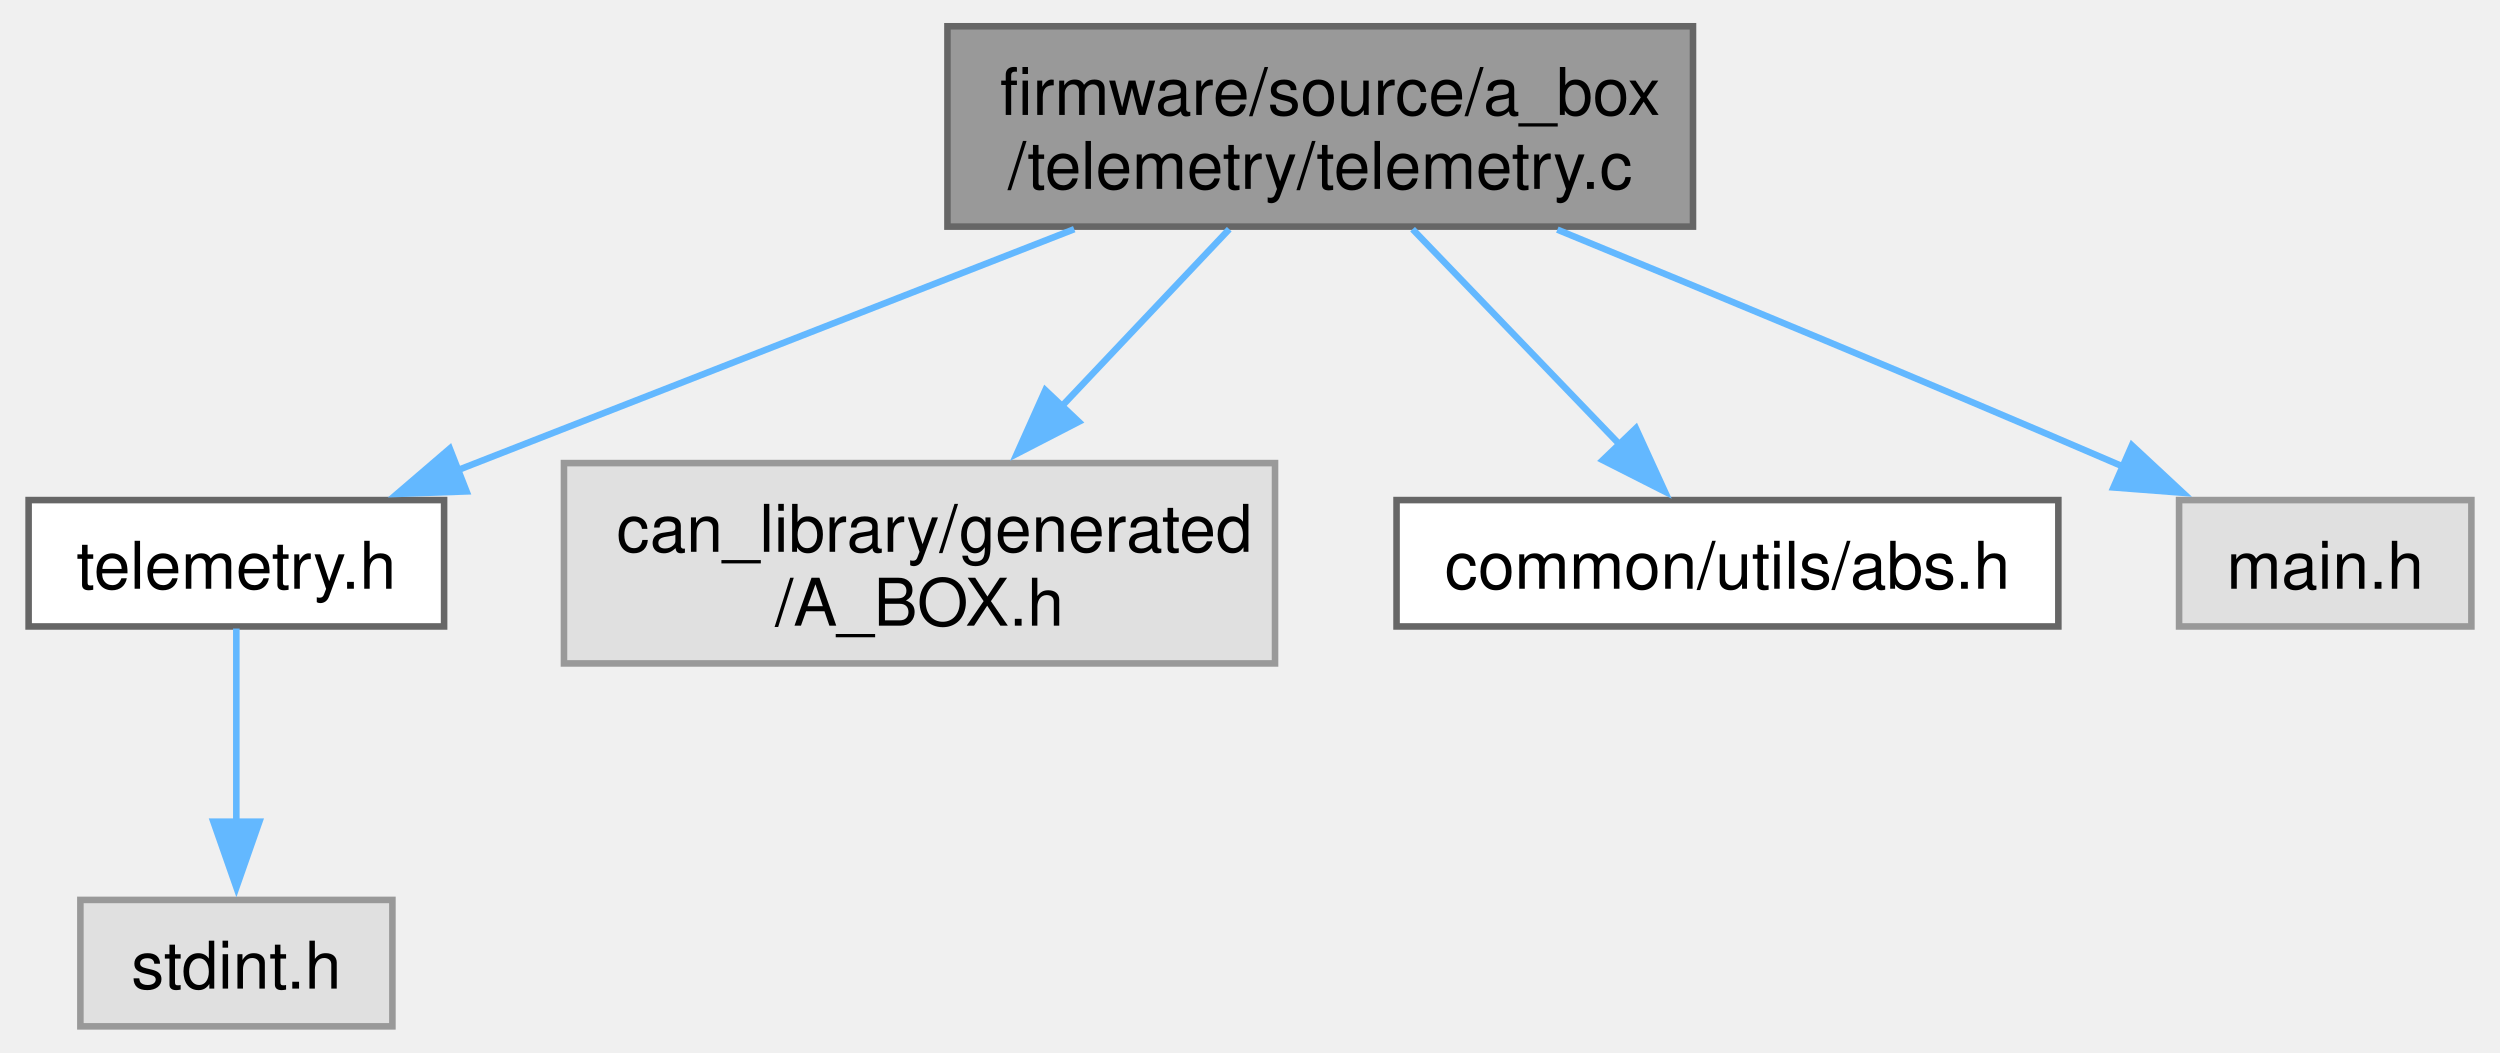
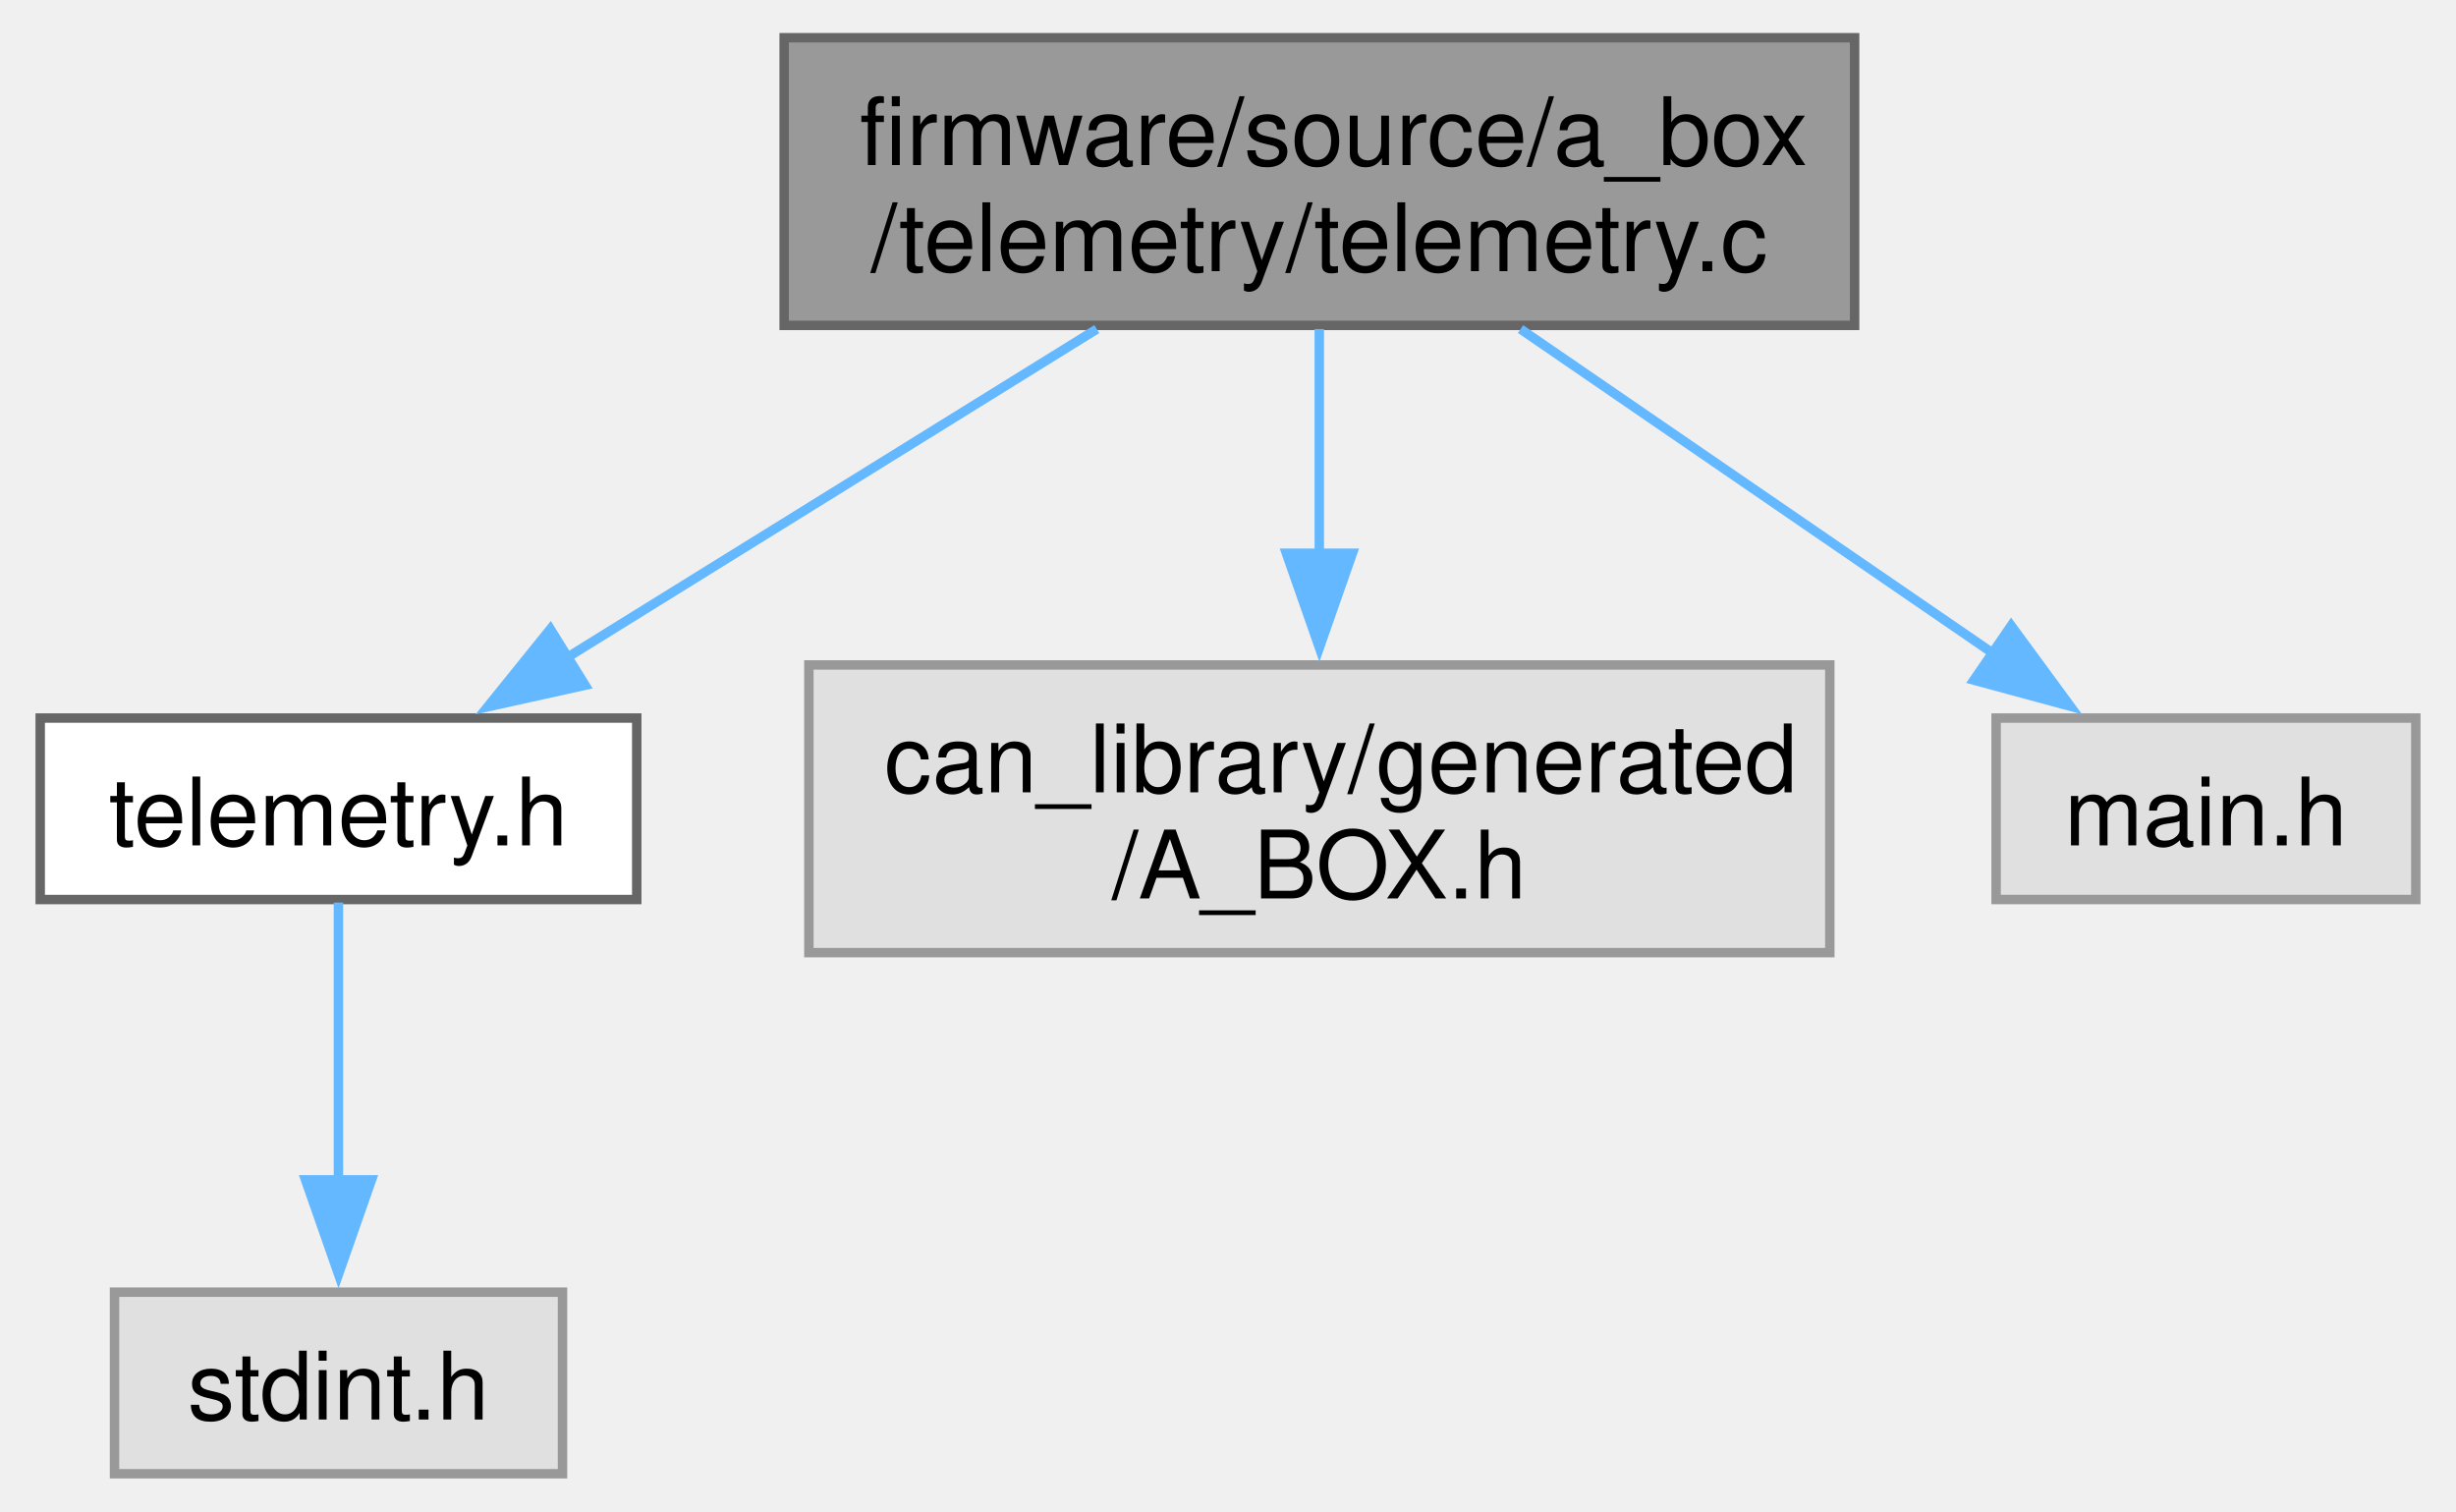
- <svg xmlns="http://www.w3.org/2000/svg" xmlns:xlink="http://www.w3.org/1999/xlink" width="380pt" height="160pt" viewBox="0.00 0.00 379.88 160.25">
+ <svg xmlns="http://www.w3.org/2000/svg" xmlns:xlink="http://www.w3.org/1999/xlink" width="260pt" height="160pt" viewBox="0.00 0.00 259.88 160.25">
  <g id="graph0" class="graph" transform="scale(1 1) rotate(0) translate(4 156.25)">
    <g id="Node000001" class="node">
      <g id="a_Node000001">
        <a xlink:title="ABOX Telemetry task implementations.">
-           <polygon fill="#999999" stroke="#666666" points="253.38,-152.25 139.88,-152.25 139.88,-121.75 253.38,-121.75 253.38,-152.25" />
-           <text text-anchor="start" x="147.88" y="-138.75" font-family="Helvetica,sans-Serif" font-size="10.00">firmware/source/a_box</text>
-           <text text-anchor="middle" x="196.62" y="-127.5" font-family="Helvetica,sans-Serif" font-size="10.00">/telemetry/telemetry.c</text>
+           <polygon fill="#999999" stroke="#666666" points="192.38,-152.25 78.88,-152.25 78.88,-121.75 192.38,-121.75 192.38,-152.25" />
+           <text text-anchor="start" x="86.88" y="-138.75" font-family="Helvetica,sans-Serif" font-size="10.00">firmware/source/a_box</text>
+           <text text-anchor="middle" x="135.62" y="-127.5" font-family="Helvetica,sans-Serif" font-size="10.00">/telemetry/telemetry.c</text>
        </a>
      </g>
    </g>
    <g id="Node000002" class="node">
      <g id="a_Node000002">
        <a xlink:href="a__box_2telemetry_2telemetry_8h.html" target="_top" xlink:title="ABOX Telemetry task implementations.">
          <polygon fill="white" stroke="#666666" points="63.25,-80.12 0,-80.12 0,-60.88 63.25,-60.88 63.25,-80.12" />
          <text text-anchor="middle" x="31.62" y="-66.62" font-family="Helvetica,sans-Serif" font-size="10.00">telemetry.h</text>
        </a>
      </g>
    </g>
    <g id="edge1_Node000001_Node000002" class="edge">
      <g id="a_edge1_Node000001_Node000002">
        <a xlink:title=" ">
-           <path fill="none" stroke="#63b8ff" d="M159.18,-121.36C130.94,-110.32 92.53,-95.31 65.26,-84.65" />
-           <polygon fill="#63b8ff" stroke="#63b8ff" points="66.67,-81.44 56.08,-81.06 64.12,-87.96 66.67,-81.44" />
+           <path fill="none" stroke="#63b8ff" d="M112.03,-121.36C95.25,-110.96 72.79,-97.03 55.87,-86.54" />
+           <polygon fill="#63b8ff" stroke="#63b8ff" points="57.78,-83.6 47.44,-81.31 54.09,-89.55 57.78,-83.6" />
        </a>
      </g>
    </g>
    <g id="Node000004" class="node">
      <g id="a_Node000004">
        <a xlink:title=" ">
          <polygon fill="#e0e0e0" stroke="#999999" points="189.75,-85.75 81.5,-85.75 81.5,-55.25 189.75,-55.25 189.75,-85.75" />
          <text text-anchor="start" x="89.5" y="-72.25" font-family="Helvetica,sans-Serif" font-size="10.00">can_library/generated</text>
          <text text-anchor="middle" x="135.62" y="-61" font-family="Helvetica,sans-Serif" font-size="10.00">/A_BOX.h</text>
        </a>
      </g>
    </g>
    <g id="edge3_Node000001_Node000004" class="edge">
      <g id="a_edge3_Node000001_Node000004">
        <a xlink:title=" ">
-           <path fill="none" stroke="#63b8ff" d="M182.78,-121.36C175.22,-113.36 165.68,-103.28 157.17,-94.28" />
-           <polygon fill="#63b8ff" stroke="#63b8ff" points="159.87,-92.04 150.45,-87.18 154.78,-96.85 159.87,-92.04" />
+           <path fill="none" stroke="#63b8ff" d="M135.62,-121.36C135.62,-114.27 135.62,-105.54 135.62,-97.38" />
+           <polygon fill="#63b8ff" stroke="#63b8ff" points="139.13,-97.59 135.63,-87.59 132.13,-97.59 139.13,-97.59" />
        </a>
      </g>
    </g>
    <g id="Node000005" class="node">
      <g id="a_Node000005">
-         <a xlink:href="abs_8h.html" target="_top" xlink:title="Absolute value functions utility header.">
-           <polygon fill="white" stroke="#666666" points="309,-80.12 208.25,-80.12 208.25,-60.88 309,-60.88 309,-80.12" />
-           <text text-anchor="middle" x="258.62" y="-66.62" font-family="Helvetica,sans-Serif" font-size="10.00">common/utils/abs.h</text>
+         <a xlink:title=" ">
+           <polygon fill="#e0e0e0" stroke="#999999" points="251.88,-80.12 207.38,-80.12 207.38,-60.88 251.88,-60.88 251.88,-80.12" />
+           <text text-anchor="middle" x="229.62" y="-66.62" font-family="Helvetica,sans-Serif" font-size="10.00">main.h</text>
        </a>
      </g>
    </g>
    <g id="edge4_Node000001_Node000005" class="edge">
      <g id="a_edge4_Node000001_Node000005">
        <a xlink:title=" ">
-           <path fill="none" stroke="#63b8ff" d="M210.69,-121.36C220.09,-111.59 232.48,-98.7 242.31,-88.48" />
-           <polygon fill="#63b8ff" stroke="#63b8ff" points="244.69,-91.05 249.1,-81.41 239.64,-86.2 244.69,-91.05" />
-         </a>
-       </g>
-     </g>
-     <g id="Node000006" class="node">
-       <g id="a_Node000006">
-         <a xlink:title=" ">
-           <polygon fill="#e0e0e0" stroke="#999999" points="371.88,-80.12 327.38,-80.12 327.38,-60.88 371.88,-60.88 371.88,-80.12" />
-           <text text-anchor="middle" x="349.62" y="-66.62" font-family="Helvetica,sans-Serif" font-size="10.00">main.h</text>
-         </a>
-       </g>
-     </g>
-     <g id="edge5_Node000001_Node000006" class="edge">
-       <g id="a_edge5_Node000001_Node000006">
-         <a xlink:title=" ">
-           <path fill="none" stroke="#63b8ff" d="M232.73,-121.29C256.83,-111.39 289.21,-97.98 317.62,-85.75 318.1,-85.55 318.58,-85.34 319.06,-85.13" />
-           <polygon fill="#63b8ff" stroke="#63b8ff" points="320.2,-88.45 327.96,-81.23 317.39,-82.04 320.2,-88.45" />
+           <path fill="none" stroke="#63b8ff" d="M156.96,-121.36C171.97,-111.06 192.04,-97.29 207.28,-86.83" />
+           <polygon fill="#63b8ff" stroke="#63b8ff" points="208.98,-89.91 215.25,-81.37 205.02,-84.14 208.98,-89.91" />
        </a>
      </g>
    </g>
    <g id="Node000003" class="node">
      <g id="a_Node000003">
        <a xlink:title=" ">
          <polygon fill="#e0e0e0" stroke="#999999" points="55.38,-19.25 7.88,-19.25 7.88,0 55.38,0 55.38,-19.25" />
          <text text-anchor="middle" x="31.62" y="-5.75" font-family="Helvetica,sans-Serif" font-size="10.00">stdint.h</text>
        </a>
      </g>
    </g>
    <g id="edge2_Node000002_Node000003" class="edge">
      <g id="a_edge2_Node000002_Node000003">
        <a xlink:title=" ">
          <path fill="none" stroke="#63b8ff" d="M31.62,-60.56C31.62,-52.78 31.62,-41.2 31.62,-31.16" />
          <polygon fill="#63b8ff" stroke="#63b8ff" points="35.13,-31.16 31.63,-21.16 28.13,-31.16 35.13,-31.16" />
        </a>
      </g>
    </g>
  </g>
</svg>
